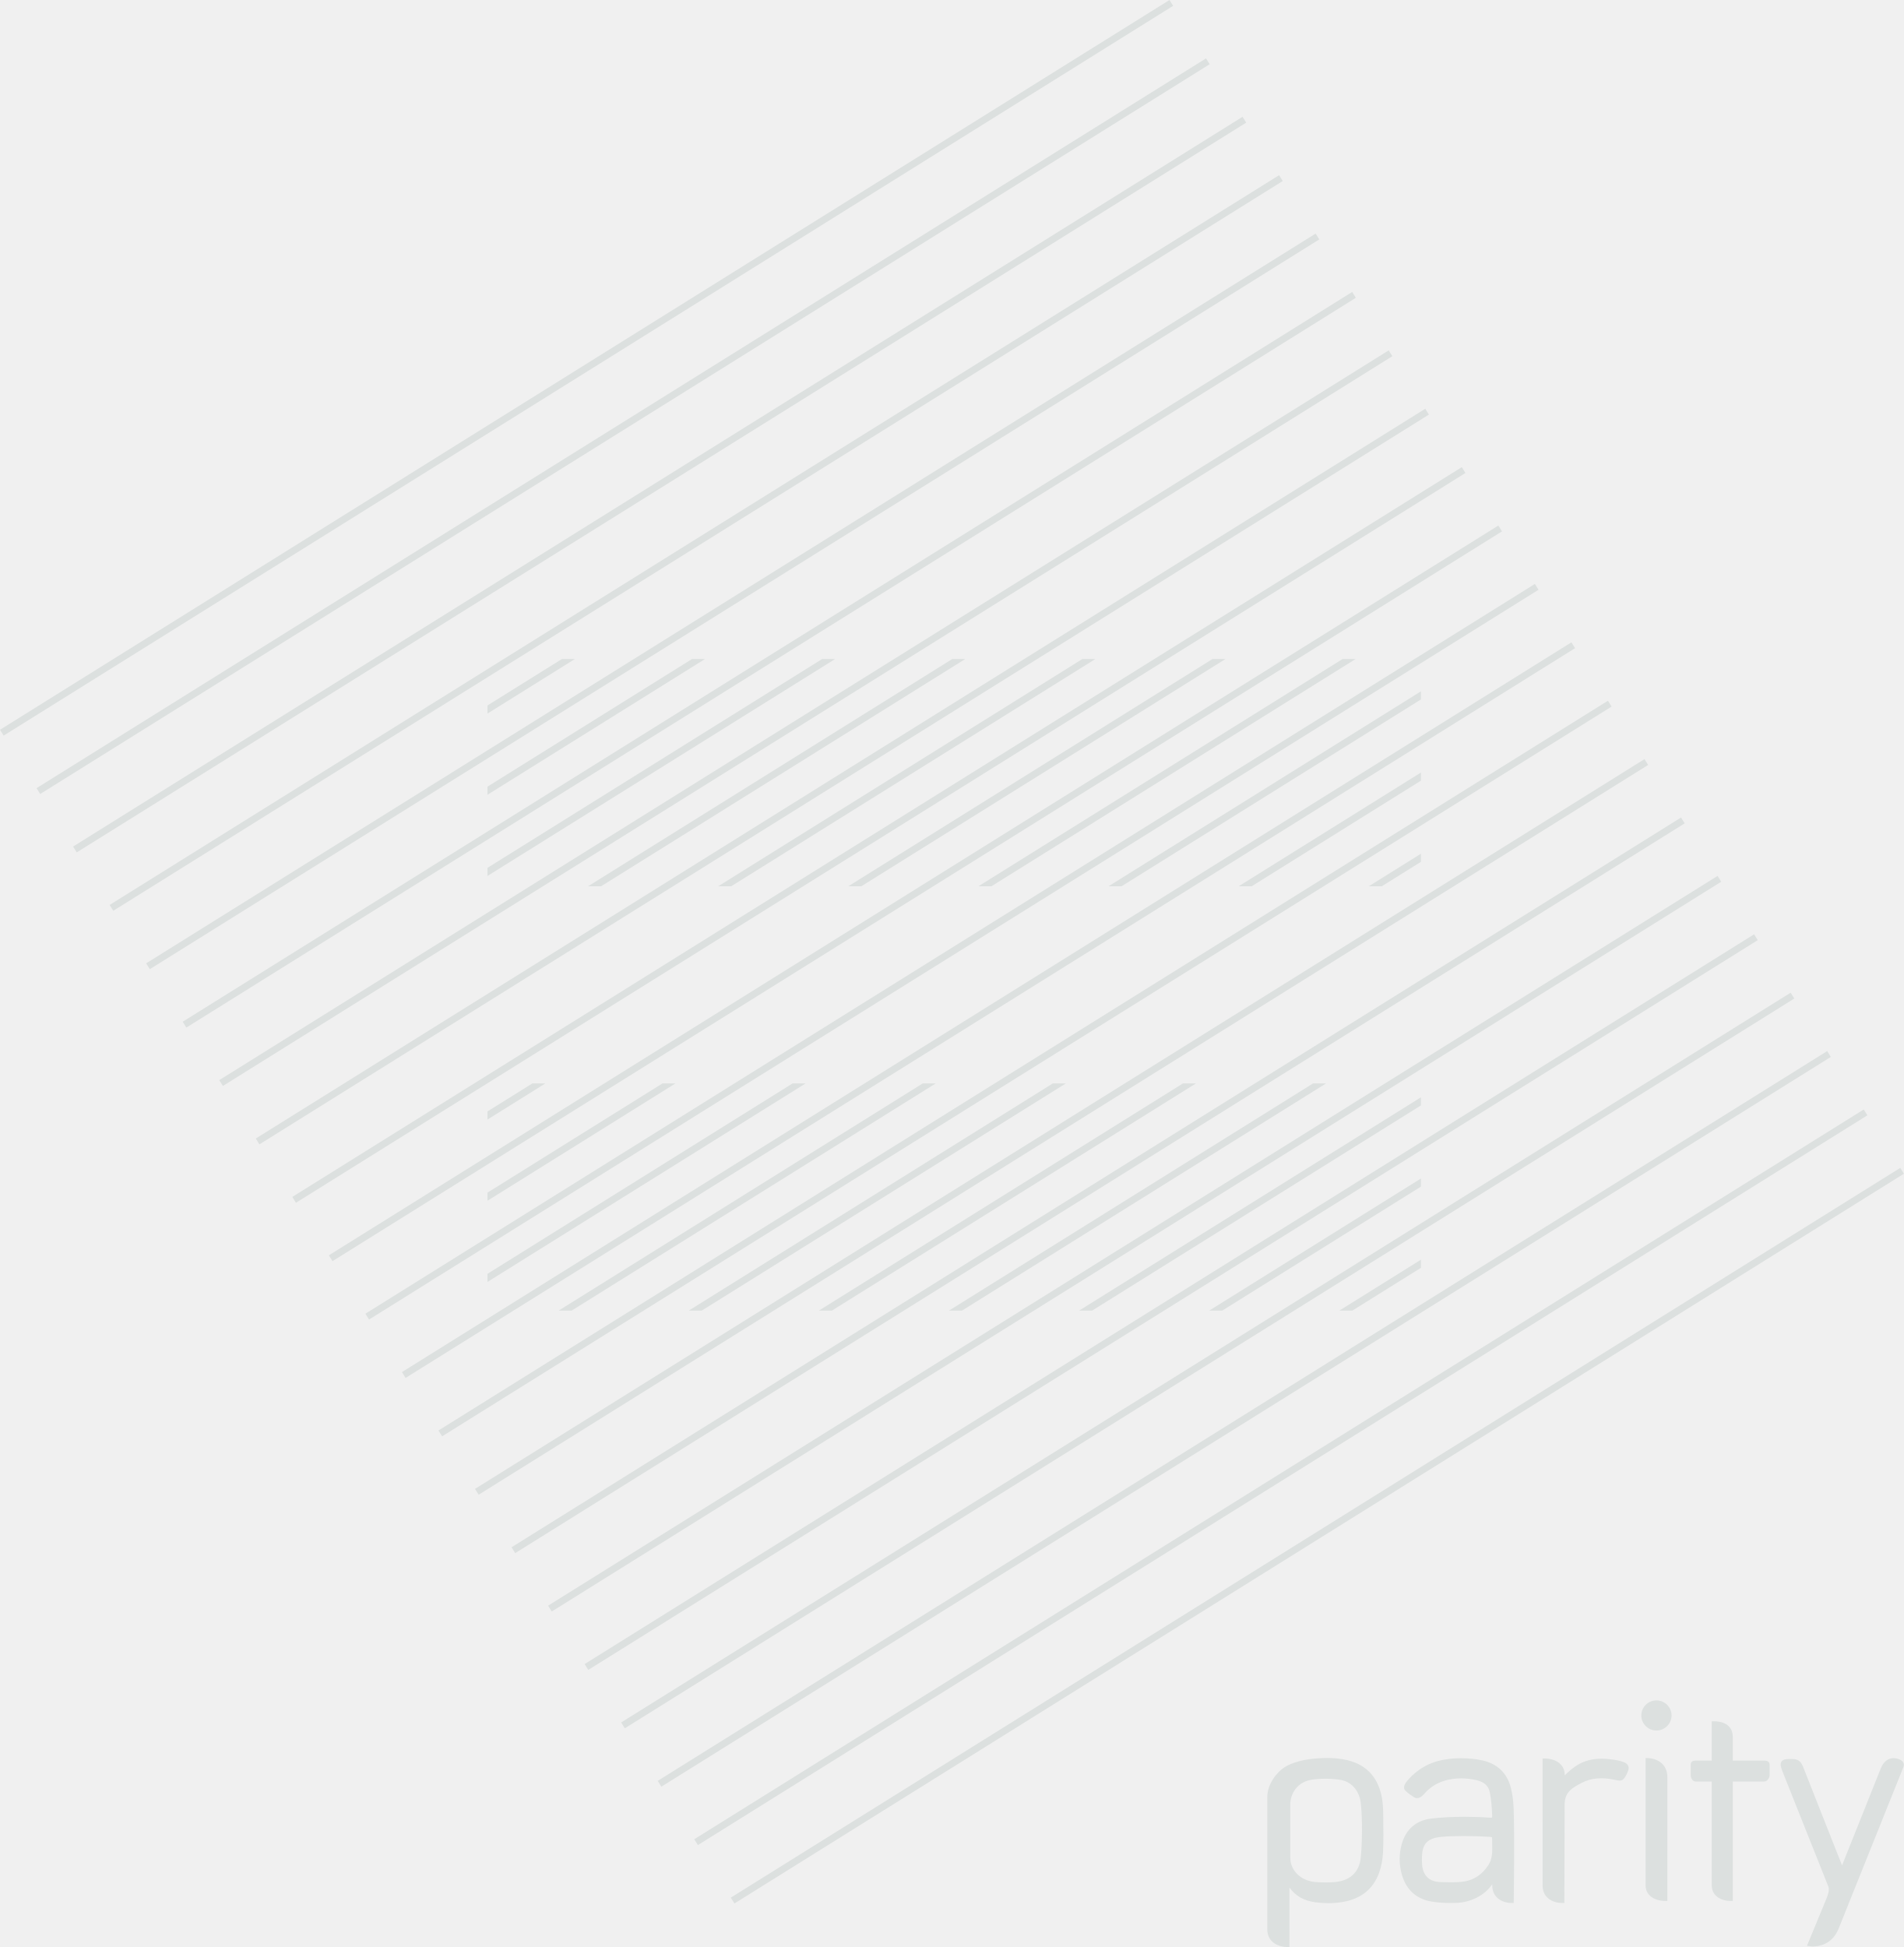
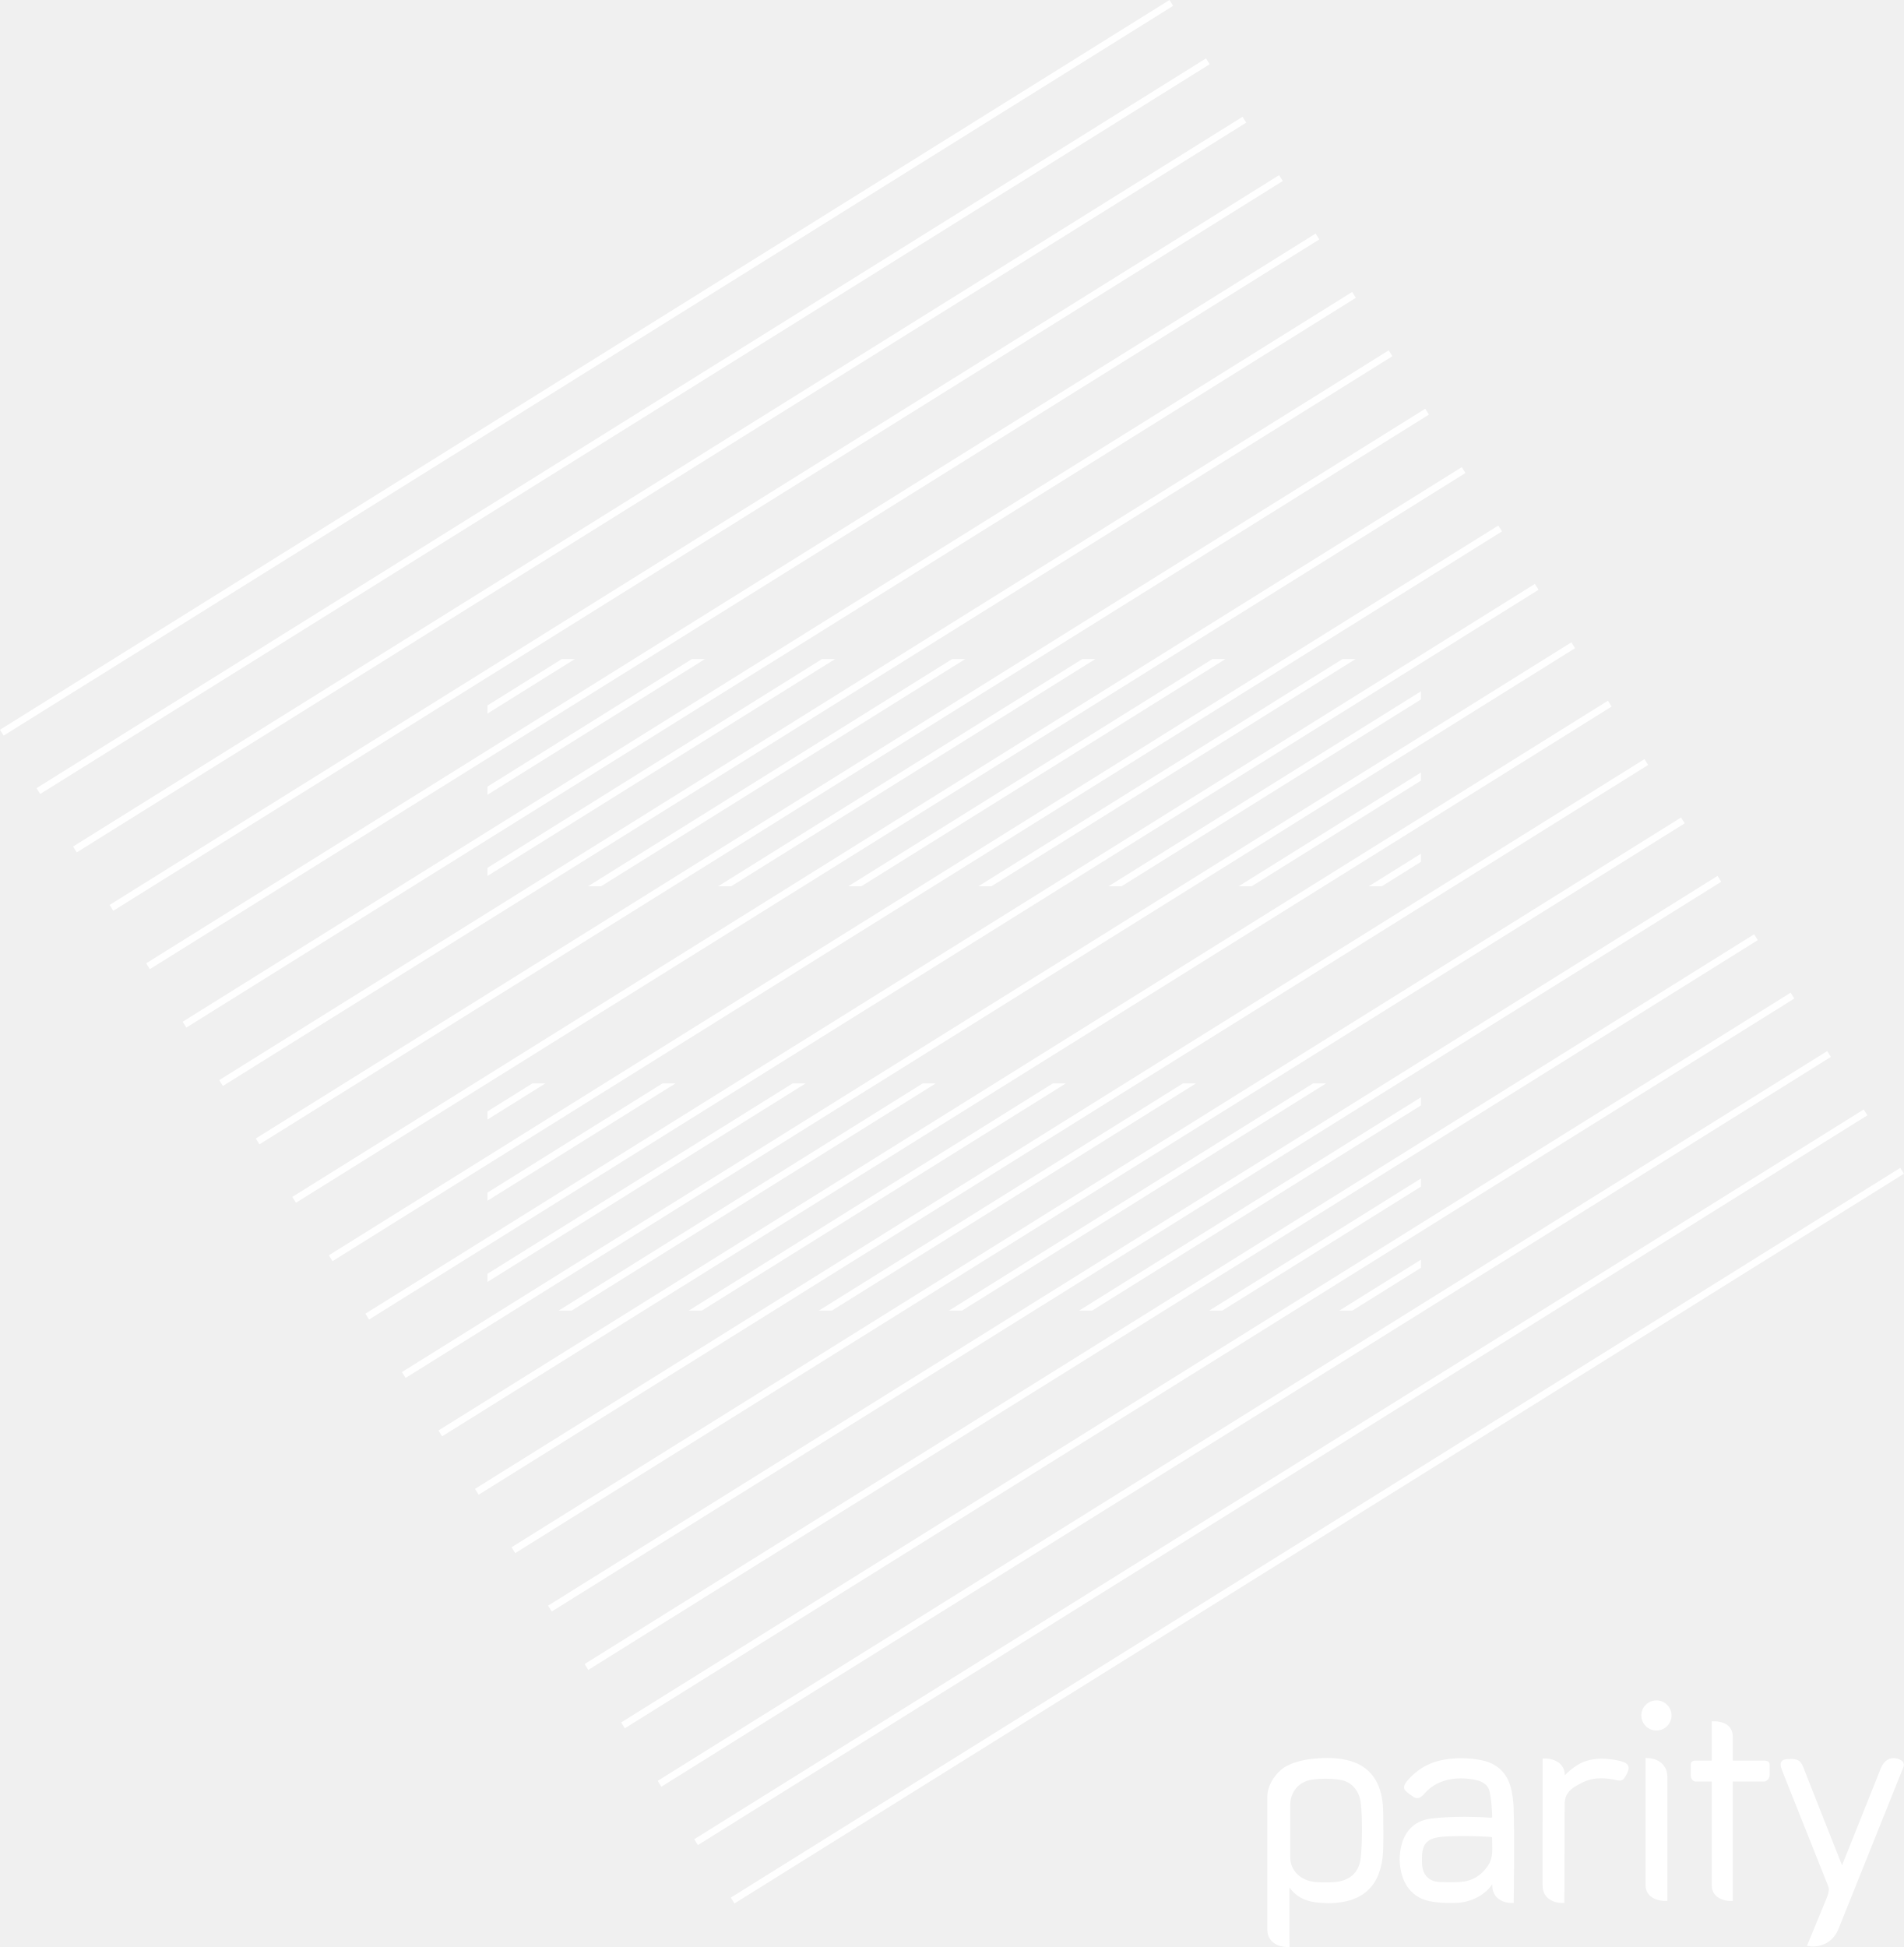
<svg xmlns="http://www.w3.org/2000/svg" width="234.257mm" height="239.536mm" viewBox="0 0 830.043 848.75" id="svg3844" version="1.1">
  <defs id="defs3846">
    <clipPath clipPathUnits="userSpaceOnUse" id="clipPath3617">
      <path d="m 823,258 222,0 0,86 -222,0 0,-86 z" id="path3619" />
    </clipPath>
    <clipPath clipPathUnits="userSpaceOnUse" id="clipPath3549">
      <path d="m 551.009,479.936 325.576,0 0,79.241 -325.576,0 0,-79.241 z" id="path3551" />
    </clipPath>
    <clipPath clipPathUnits="userSpaceOnUse" id="clipPath3481">
      <path d="m 551.009,627.928 325.576,0 0,79.243 -325.576,0 0,-79.243 z" id="path3483" />
    </clipPath>
    <clipPath clipPathUnits="userSpaceOnUse" id="clipPath3393">
      <path d="m 381,263 668,0 0,674 -668,0 0,-674 z" id="path3395" />
    </clipPath>
    <clipPath clipPathUnits="userSpaceOnUse" id="clipPath3381">
      <path d="m 381,263 668,0 0,674 -668,0 0,-674 z" id="path3383" />
    </clipPath>
  </defs>
  <g id="layer1" transform="translate(29.3071,-82.2729)">
    <g transform="matrix(1.25,0,0,-1.25,-505.5571,1253.523)" id="g3377">
      <g id="g3379" clip-path="url(#clipPath3381)">
        <g id="g3385" transform="matrix(2.40485,0,0,2.401303,381.6363,681.4832)">
-           <path d="M 0,0 169.609,105.984" style="fill:none;stroke:#dce0df;stroke-width:1;stroke-linecap:butt;stroke-linejoin:miter;stroke-miterlimit:10;stroke-dasharray:none;stroke-opacity:1" id="path3387" />
+           <path d="M 0,0 169.609,105.984" style="fill:none;stroke:#ffffff;stroke-width:1;stroke-linecap:butt;stroke-linejoin:miter;stroke-miterlimit:10;stroke-dasharray:none;stroke-opacity:1" id="path3387" />
        </g>
      </g>
    </g>
    <g transform="matrix(1.25,0,0,-1.25,-505.5571,1253.523)" id="g3389">
      <g id="g3391" clip-path="url(#clipPath3393)">
        <g id="g3397" transform="matrix(2.40485,0,0,2.401303,394.3794,661.1192)">
-           <path d="M 0,0 169.609,105.984" style="fill:none;stroke:#dce0df;stroke-width:1;stroke-linecap:butt;stroke-linejoin:miter;stroke-miterlimit:10;stroke-dasharray:none;stroke-opacity:1" id="path3399" />
+           <path d="M 0,0 169.609,105.984" style="fill:none;stroke:#ffffff;stroke-width:1;stroke-linecap:butt;stroke-linejoin:miter;stroke-miterlimit:10;stroke-dasharray:none;stroke-opacity:1" id="path3399" />
        </g>
        <g id="g3401" transform="matrix(2.40485,0,0,2.401303,407.1222,640.7549)">
-           <path d="M 0,0 169.609,105.984" style="fill:none;stroke:#dce0df;stroke-width:1;stroke-linecap:butt;stroke-linejoin:miter;stroke-miterlimit:10;stroke-dasharray:none;stroke-opacity:1" id="path3403" />
+           <path d="M 0,0 169.609,105.984" style="fill:none;stroke:#ffffff;stroke-width:1;stroke-linecap:butt;stroke-linejoin:miter;stroke-miterlimit:10;stroke-dasharray:none;stroke-opacity:1" id="path3403" />
        </g>
        <g id="g3405" transform="matrix(2.40485,0,0,2.401303,419.8674,620.3907)">
-           <path d="M 0,0 169.609,105.984" style="fill:none;stroke:#dce0df;stroke-width:1;stroke-linecap:butt;stroke-linejoin:miter;stroke-miterlimit:10;stroke-dasharray:none;stroke-opacity:1" id="path3407" />
+           <path d="M 0,0 169.609,105.984" style="fill:none;stroke:#ffffff;stroke-width:1;stroke-linecap:butt;stroke-linejoin:miter;stroke-miterlimit:10;stroke-dasharray:none;stroke-opacity:1" id="path3407" />
        </g>
        <g id="g3409" transform="matrix(2.40485,0,0,2.401303,432.6127,600.0267)">
-           <path d="M 0,0 169.609,105.984" style="fill:none;stroke:#dce0df;stroke-width:1;stroke-linecap:butt;stroke-linejoin:miter;stroke-miterlimit:10;stroke-dasharray:none;stroke-opacity:1" id="path3411" />
+           <path d="M 0,0 169.609,105.984" style="fill:none;stroke:#ffffff;stroke-width:1;stroke-linecap:butt;stroke-linejoin:miter;stroke-miterlimit:10;stroke-dasharray:none;stroke-opacity:1" id="path3411" />
        </g>
        <g id="g3413" transform="matrix(2.40485,0,0,2.401303,445.3555,579.6624)">
-           <path d="M 0,0 169.609,105.984" style="fill:none;stroke:#dce0df;stroke-width:1;stroke-linecap:butt;stroke-linejoin:miter;stroke-miterlimit:10;stroke-dasharray:none;stroke-opacity:1" id="path3415" />
+           <path d="M 0,0 169.609,105.984" style="fill:none;stroke:#ffffff;stroke-width:1;stroke-linecap:butt;stroke-linejoin:miter;stroke-miterlimit:10;stroke-dasharray:none;stroke-opacity:1" id="path3415" />
        </g>
        <g id="g3417" transform="matrix(2.40485,0,0,2.401303,458.0985,559.2958)">
-           <path d="M 0,0 169.609,105.985" style="fill:none;stroke:#dce0df;stroke-width:1;stroke-linecap:butt;stroke-linejoin:miter;stroke-miterlimit:10;stroke-dasharray:none;stroke-opacity:1" id="path3419" />
+           <path d="M 0,0 169.609,105.985" style="fill:none;stroke:#ffffff;stroke-width:1;stroke-linecap:butt;stroke-linejoin:miter;stroke-miterlimit:10;stroke-dasharray:none;stroke-opacity:1" id="path3419" />
        </g>
        <g id="g3421" transform="matrix(2.40485,0,0,2.401303,470.8413,538.9318)">
-           <path d="M 0,0 169.609,105.985" style="fill:none;stroke:#dce0df;stroke-width:1;stroke-linecap:butt;stroke-linejoin:miter;stroke-miterlimit:10;stroke-dasharray:none;stroke-opacity:1" id="path3423" />
+           <path d="M 0,0 169.609,105.985" style="fill:none;stroke:#ffffff;stroke-width:1;stroke-linecap:butt;stroke-linejoin:miter;stroke-miterlimit:10;stroke-dasharray:none;stroke-opacity:1" id="path3423" />
        </g>
        <g id="g3425" transform="matrix(2.40485,0,0,2.401303,483.5866,518.5675)">
-           <path d="M 0,0 169.609,105.985" style="fill:none;stroke:#dce0df;stroke-width:1;stroke-linecap:butt;stroke-linejoin:miter;stroke-miterlimit:10;stroke-dasharray:none;stroke-opacity:1" id="path3427" />
+           <path d="M 0,0 169.609,105.985" style="fill:none;stroke:#ffffff;stroke-width:1;stroke-linecap:butt;stroke-linejoin:miter;stroke-miterlimit:10;stroke-dasharray:none;stroke-opacity:1" id="path3427" />
        </g>
        <g id="g3429" transform="matrix(2.40485,0,0,2.401303,496.3318,498.2033)">
-           <path d="M 0,0 169.609,105.985" style="fill:none;stroke:#dce0df;stroke-width:1;stroke-linecap:butt;stroke-linejoin:miter;stroke-miterlimit:10;stroke-dasharray:none;stroke-opacity:1" id="path3431" />
+           <path d="M 0,0 169.609,105.985" style="fill:none;stroke:#ffffff;stroke-width:1;stroke-linecap:butt;stroke-linejoin:miter;stroke-miterlimit:10;stroke-dasharray:none;stroke-opacity:1" id="path3431" />
        </g>
        <g id="g3433" transform="matrix(2.40485,0,0,2.401303,509.0746,477.8393)">
-           <path d="M 0,0 169.609,105.985" style="fill:none;stroke:#dce0df;stroke-width:1;stroke-linecap:butt;stroke-linejoin:miter;stroke-miterlimit:10;stroke-dasharray:none;stroke-opacity:1" id="path3435" />
+           <path d="M 0,0 169.609,105.985" style="fill:none;stroke:#ffffff;stroke-width:1;stroke-linecap:butt;stroke-linejoin:miter;stroke-miterlimit:10;stroke-dasharray:none;stroke-opacity:1" id="path3435" />
        </g>
        <g id="g3437" transform="matrix(2.40485,0,0,2.401303,521.8177,457.475)">
-           <path d="M 0,0 169.609,105.984" style="fill:none;stroke:#dce0df;stroke-width:1;stroke-linecap:butt;stroke-linejoin:miter;stroke-miterlimit:10;stroke-dasharray:none;stroke-opacity:1" id="path3439" />
+           <path d="M 0,0 169.609,105.984" style="fill:none;stroke:#ffffff;stroke-width:1;stroke-linecap:butt;stroke-linejoin:miter;stroke-miterlimit:10;stroke-dasharray:none;stroke-opacity:1" id="path3439" />
        </g>
        <g id="g3441" transform="matrix(2.40485,0,0,2.401303,534.5605,437.1108)">
-           <path d="M 0,0 169.609,105.984" style="fill:none;stroke:#dce0df;stroke-width:1;stroke-linecap:butt;stroke-linejoin:miter;stroke-miterlimit:10;stroke-dasharray:none;stroke-opacity:1" id="path3443" />
+           <path d="M 0,0 169.609,105.984" style="fill:none;stroke:#ffffff;stroke-width:1;stroke-linecap:butt;stroke-linejoin:miter;stroke-miterlimit:10;stroke-dasharray:none;stroke-opacity:1" id="path3443" />
        </g>
        <g id="g3445" transform="matrix(2.40485,0,0,2.401303,547.3057,416.7468)">
-           <path d="M 0,0 169.609,105.984" style="fill:none;stroke:#dce0df;stroke-width:1;stroke-linecap:butt;stroke-linejoin:miter;stroke-miterlimit:10;stroke-dasharray:none;stroke-opacity:1" id="path3447" />
+           <path d="M 0,0 169.609,105.984" style="fill:none;stroke:#ffffff;stroke-width:1;stroke-linecap:butt;stroke-linejoin:miter;stroke-miterlimit:10;stroke-dasharray:none;stroke-opacity:1" id="path3447" />
        </g>
        <g id="g3449" transform="matrix(2.40485,0,0,2.401303,560.0509,396.3825)">
-           <path d="M 0,0 169.609,105.984" style="fill:none;stroke:#dce0df;stroke-width:1;stroke-linecap:butt;stroke-linejoin:miter;stroke-miterlimit:10;stroke-dasharray:none;stroke-opacity:1" id="path3451" />
+           <path d="M 0,0 169.609,105.984" style="fill:none;stroke:#ffffff;stroke-width:1;stroke-linecap:butt;stroke-linejoin:miter;stroke-miterlimit:10;stroke-dasharray:none;stroke-opacity:1" id="path3451" />
        </g>
        <g id="g3453" transform="matrix(2.40485,0,0,2.401303,572.7938,376.0183)">
-           <path d="M 0,0 169.609,105.984" style="fill:none;stroke:#dce0df;stroke-width:1;stroke-linecap:butt;stroke-linejoin:miter;stroke-miterlimit:10;stroke-dasharray:none;stroke-opacity:1" id="path3455" />
+           <path d="M 0,0 169.609,105.984" style="fill:none;stroke:#ffffff;stroke-width:1;stroke-linecap:butt;stroke-linejoin:miter;stroke-miterlimit:10;stroke-dasharray:none;stroke-opacity:1" id="path3455" />
        </g>
        <g id="g3457" transform="matrix(2.40485,0,0,2.401303,585.5368,355.6543)">
-           <path d="M 0,0 169.609,105.984" style="fill:none;stroke:#dce0df;stroke-width:1;stroke-linecap:butt;stroke-linejoin:miter;stroke-miterlimit:10;stroke-dasharray:none;stroke-opacity:1" id="path3459" />
+           <path d="M 0,0 169.609,105.984" style="fill:none;stroke:#ffffff;stroke-width:1;stroke-linecap:butt;stroke-linejoin:miter;stroke-miterlimit:10;stroke-dasharray:none;stroke-opacity:1" id="path3459" />
        </g>
        <g id="g3461" transform="matrix(2.40485,0,0,2.401303,598.2796,335.29)">
-           <path d="M 0,0 169.609,105.984" style="fill:none;stroke:#dce0df;stroke-width:1;stroke-linecap:butt;stroke-linejoin:miter;stroke-miterlimit:10;stroke-dasharray:none;stroke-opacity:1" id="path3463" />
+           <path d="M 0,0 169.609,105.984" style="fill:none;stroke:#ffffff;stroke-width:1;stroke-linecap:butt;stroke-linejoin:miter;stroke-miterlimit:10;stroke-dasharray:none;stroke-opacity:1" id="path3463" />
        </g>
        <g id="g3465" transform="matrix(2.40485,0,0,2.401303,611.0249,314.9258)">
-           <path d="M 0,0 169.609,105.984" style="fill:none;stroke:#dce0df;stroke-width:1;stroke-linecap:butt;stroke-linejoin:miter;stroke-miterlimit:10;stroke-dasharray:none;stroke-opacity:1" id="path3467" />
+           <path d="M 0,0 169.609,105.984" style="fill:none;stroke:#ffffff;stroke-width:1;stroke-linecap:butt;stroke-linejoin:miter;stroke-miterlimit:10;stroke-dasharray:none;stroke-opacity:1" id="path3467" />
        </g>
        <g id="g3469" transform="matrix(2.40485,0,0,2.401303,623.7701,294.5639)">
-           <path d="M 0,0 169.609,105.983" style="fill:none;stroke:#dce0df;stroke-width:1;stroke-linecap:butt;stroke-linejoin:miter;stroke-miterlimit:10;stroke-dasharray:none;stroke-opacity:1" id="path3471" />
+           <path d="M 0,0 169.609,105.983" style="fill:none;stroke:#ffffff;stroke-width:1;stroke-linecap:butt;stroke-linejoin:miter;stroke-miterlimit:10;stroke-dasharray:none;stroke-opacity:1" id="path3471" />
        </g>
        <g id="g3473" transform="matrix(2.40485,0,0,2.401303,636.5129,274.1999)">
-           <path d="M 0,0 169.609,105.983" style="fill:none;stroke:#dce0df;stroke-width:1;stroke-linecap:butt;stroke-linejoin:miter;stroke-miterlimit:10;stroke-dasharray:none;stroke-opacity:1" id="path3475" />
+           <path d="M 0,0 169.609,105.983" style="fill:none;stroke:#ffffff;stroke-width:1;stroke-linecap:butt;stroke-linejoin:miter;stroke-miterlimit:10;stroke-dasharray:none;stroke-opacity:1" id="path3475" />
        </g>
      </g>
    </g>
    <g transform="matrix(1.25,0,0,-1.25,-505.5571,1253.523)" id="g3477">
      <g id="g3479" clip-path="url(#clipPath3481)">
        <g id="g3485" transform="matrix(2.40485,0,0,2.401303,385.6031,671.3012)">
-           <path d="M 0,0 169.609,105.984" style="fill:none;stroke:#dce0df;stroke-width:1;stroke-linecap:butt;stroke-linejoin:miter;stroke-miterlimit:10;stroke-dasharray:none;stroke-opacity:1" id="path3487" />
+           <path d="M 0,0 169.609,105.984" style="fill:none;stroke:#ffffff;stroke-width:1;stroke-linecap:butt;stroke-linejoin:miter;stroke-miterlimit:10;stroke-dasharray:none;stroke-opacity:1" id="path3487" />
        </g>
        <g id="g3489" transform="matrix(2.40485,0,0,2.401303,398.3483,650.9369)">
-           <path d="M 0,0 169.609,105.984" style="fill:none;stroke:#dce0df;stroke-width:1;stroke-linecap:butt;stroke-linejoin:miter;stroke-miterlimit:10;stroke-dasharray:none;stroke-opacity:1" id="path3491" />
+           <path d="M 0,0 169.609,105.984" style="fill:none;stroke:#ffffff;stroke-width:1;stroke-linecap:butt;stroke-linejoin:miter;stroke-miterlimit:10;stroke-dasharray:none;stroke-opacity:1" id="path3491" />
        </g>
        <g id="g3493" transform="matrix(2.40485,0,0,2.401303,411.0912,630.5729)">
-           <path d="M 0,0 169.609,105.984" style="fill:none;stroke:#dce0df;stroke-width:1;stroke-linecap:butt;stroke-linejoin:miter;stroke-miterlimit:10;stroke-dasharray:none;stroke-opacity:1" id="path3495" />
+           <path d="M 0,0 169.609,105.984" style="fill:none;stroke:#ffffff;stroke-width:1;stroke-linecap:butt;stroke-linejoin:miter;stroke-miterlimit:10;stroke-dasharray:none;stroke-opacity:1" id="path3495" />
        </g>
        <g id="g3497" transform="matrix(2.40485,0,0,2.401303,423.834,610.2087)">
-           <path d="M 0,0 169.609,105.984" style="fill:none;stroke:#dce0df;stroke-width:1;stroke-linecap:butt;stroke-linejoin:miter;stroke-miterlimit:10;stroke-dasharray:none;stroke-opacity:1" id="path3499" />
+           <path d="M 0,0 169.609,105.984" style="fill:none;stroke:#ffffff;stroke-width:1;stroke-linecap:butt;stroke-linejoin:miter;stroke-miterlimit:10;stroke-dasharray:none;stroke-opacity:1" id="path3499" />
        </g>
        <g id="g3501" transform="matrix(2.40485,0,0,2.401303,436.577,589.8444)">
-           <path d="M 0,0 169.609,105.984" style="fill:none;stroke:#dce0df;stroke-width:1;stroke-linecap:butt;stroke-linejoin:miter;stroke-miterlimit:10;stroke-dasharray:none;stroke-opacity:1" id="path3503" />
+           <path d="M 0,0 169.609,105.984" style="fill:none;stroke:#ffffff;stroke-width:1;stroke-linecap:butt;stroke-linejoin:miter;stroke-miterlimit:10;stroke-dasharray:none;stroke-opacity:1" id="path3503" />
        </g>
        <g id="g3505" transform="matrix(2.40485,0,0,2.401303,449.3223,569.478)">
-           <path d="M 0,0 169.609,105.985" style="fill:none;stroke:#dce0df;stroke-width:1;stroke-linecap:butt;stroke-linejoin:miter;stroke-miterlimit:10;stroke-dasharray:none;stroke-opacity:1" id="path3507" />
+           <path d="M 0,0 169.609,105.985" style="fill:none;stroke:#ffffff;stroke-width:1;stroke-linecap:butt;stroke-linejoin:miter;stroke-miterlimit:10;stroke-dasharray:none;stroke-opacity:1" id="path3507" />
        </g>
        <g id="g3509" transform="matrix(2.40485,0,0,2.401303,462.0675,549.1138)">
-           <path d="M 0,0 169.609,105.985" style="fill:none;stroke:#dce0df;stroke-width:1;stroke-linecap:butt;stroke-linejoin:miter;stroke-miterlimit:10;stroke-dasharray:none;stroke-opacity:1" id="path3511" />
+           <path d="M 0,0 169.609,105.985" style="fill:none;stroke:#ffffff;stroke-width:1;stroke-linecap:butt;stroke-linejoin:miter;stroke-miterlimit:10;stroke-dasharray:none;stroke-opacity:1" id="path3511" />
        </g>
        <g id="g3513" transform="matrix(2.40485,0,0,2.401303,474.8103,528.7495)">
-           <path d="M 0,0 169.609,105.985" style="fill:none;stroke:#dce0df;stroke-width:1;stroke-linecap:butt;stroke-linejoin:miter;stroke-miterlimit:10;stroke-dasharray:none;stroke-opacity:1" id="path3515" />
+           <path d="M 0,0 169.609,105.985" style="fill:none;stroke:#ffffff;stroke-width:1;stroke-linecap:butt;stroke-linejoin:miter;stroke-miterlimit:10;stroke-dasharray:none;stroke-opacity:1" id="path3515" />
        </g>
        <g id="g3517" transform="matrix(2.40485,0,0,2.401303,487.5531,508.3855)">
-           <path d="M 0,0 169.609,105.985" style="fill:none;stroke:#dce0df;stroke-width:1;stroke-linecap:butt;stroke-linejoin:miter;stroke-miterlimit:10;stroke-dasharray:none;stroke-opacity:1" id="path3519" />
+           <path d="M 0,0 169.609,105.985" style="fill:none;stroke:#ffffff;stroke-width:1;stroke-linecap:butt;stroke-linejoin:miter;stroke-miterlimit:10;stroke-dasharray:none;stroke-opacity:1" id="path3519" />
        </g>
        <g id="g3521" transform="matrix(2.40485,0,0,2.401303,500.296,488.0213)">
-           <path d="M 0,0 169.609,105.985" style="fill:none;stroke:#dce0df;stroke-width:1;stroke-linecap:butt;stroke-linejoin:miter;stroke-miterlimit:10;stroke-dasharray:none;stroke-opacity:1" id="path3523" />
+           <path d="M 0,0 169.609,105.985" style="fill:none;stroke:#ffffff;stroke-width:1;stroke-linecap:butt;stroke-linejoin:miter;stroke-miterlimit:10;stroke-dasharray:none;stroke-opacity:1" id="path3523" />
        </g>
        <g id="g3525" transform="matrix(2.40485,0,0,2.401303,513.0414,467.657)">
-           <path d="M 0,0 169.609,105.985" style="fill:none;stroke:#dce0df;stroke-width:1;stroke-linecap:butt;stroke-linejoin:miter;stroke-miterlimit:10;stroke-dasharray:none;stroke-opacity:1" id="path3527" />
+           <path d="M 0,0 169.609,105.985" style="fill:none;stroke:#ffffff;stroke-width:1;stroke-linecap:butt;stroke-linejoin:miter;stroke-miterlimit:10;stroke-dasharray:none;stroke-opacity:1" id="path3527" />
        </g>
        <g id="g3529" transform="matrix(2.40485,0,0,2.401303,525.7866,447.293)">
-           <path d="M 0,0 169.609,105.984" style="fill:none;stroke:#dce0df;stroke-width:1;stroke-linecap:butt;stroke-linejoin:miter;stroke-miterlimit:10;stroke-dasharray:none;stroke-opacity:1" id="path3531" />
+           <path d="M 0,0 169.609,105.984" style="fill:none;stroke:#ffffff;stroke-width:1;stroke-linecap:butt;stroke-linejoin:miter;stroke-miterlimit:10;stroke-dasharray:none;stroke-opacity:1" id="path3531" />
        </g>
        <g id="g3533" transform="matrix(2.40485,0,0,2.401303,538.5295,426.9288)">
-           <path d="M 0,0 169.609,105.984" style="fill:none;stroke:#dce0df;stroke-width:1;stroke-linecap:butt;stroke-linejoin:miter;stroke-miterlimit:10;stroke-dasharray:none;stroke-opacity:1" id="path3535" />
+           <path d="M 0,0 169.609,105.984" style="fill:none;stroke:#ffffff;stroke-width:1;stroke-linecap:butt;stroke-linejoin:miter;stroke-miterlimit:10;stroke-dasharray:none;stroke-opacity:1" id="path3535" />
        </g>
        <g id="g3537" transform="matrix(2.40485,0,0,2.401303,551.2723,406.5645)">
-           <path d="M 0,0 169.609,105.984" style="fill:none;stroke:#dce0df;stroke-width:1;stroke-linecap:butt;stroke-linejoin:miter;stroke-miterlimit:10;stroke-dasharray:none;stroke-opacity:1" id="path3539" />
+           <path d="M 0,0 169.609,105.984" style="fill:none;stroke:#ffffff;stroke-width:1;stroke-linecap:butt;stroke-linejoin:miter;stroke-miterlimit:10;stroke-dasharray:none;stroke-opacity:1" id="path3539" />
        </g>
        <g id="g3541" transform="matrix(2.40485,0,0,2.401303,564.0151,386.2005)">
-           <path d="M 0,0 169.609,105.984" style="fill:none;stroke:#dce0df;stroke-width:1;stroke-linecap:butt;stroke-linejoin:miter;stroke-miterlimit:10;stroke-dasharray:none;stroke-opacity:1" id="path3543" />
+           <path d="M 0,0 169.609,105.984" style="fill:none;stroke:#ffffff;stroke-width:1;stroke-linecap:butt;stroke-linejoin:miter;stroke-miterlimit:10;stroke-dasharray:none;stroke-opacity:1" id="path3543" />
        </g>
      </g>
    </g>
    <g transform="matrix(1.25,0,0,-1.25,-505.5571,1253.523)" id="g3545">
      <g id="g3547" clip-path="url(#clipPath3549)">
        <g id="g3553" transform="matrix(2.40485,0,0,2.401303,462.0675,549.1138)">
-           <path d="M 0,0 169.609,105.985" style="fill:none;stroke:#dce0df;stroke-width:1;stroke-linecap:butt;stroke-linejoin:miter;stroke-miterlimit:10;stroke-dasharray:none;stroke-opacity:1" id="path3555" />
+           <path d="M 0,0 169.609,105.985" style="fill:none;stroke:#ffffff;stroke-width:1;stroke-linecap:butt;stroke-linejoin:miter;stroke-miterlimit:10;stroke-dasharray:none;stroke-opacity:1" id="path3555" />
        </g>
        <g id="g3557" transform="matrix(2.40485,0,0,2.401303,474.8103,528.7495)">
-           <path d="M 0,0 169.609,105.985" style="fill:none;stroke:#dce0df;stroke-width:1;stroke-linecap:butt;stroke-linejoin:miter;stroke-miterlimit:10;stroke-dasharray:none;stroke-opacity:1" id="path3559" />
+           <path d="M 0,0 169.609,105.985" style="fill:none;stroke:#ffffff;stroke-width:1;stroke-linecap:butt;stroke-linejoin:miter;stroke-miterlimit:10;stroke-dasharray:none;stroke-opacity:1" id="path3559" />
        </g>
        <g id="g3561" transform="matrix(2.40485,0,0,2.401303,487.5531,508.3855)">
-           <path d="M 0,0 169.609,105.985" style="fill:none;stroke:#dce0df;stroke-width:1;stroke-linecap:butt;stroke-linejoin:miter;stroke-miterlimit:10;stroke-dasharray:none;stroke-opacity:1" id="path3563" />
+           <path d="M 0,0 169.609,105.985" style="fill:none;stroke:#ffffff;stroke-width:1;stroke-linecap:butt;stroke-linejoin:miter;stroke-miterlimit:10;stroke-dasharray:none;stroke-opacity:1" id="path3563" />
        </g>
        <g id="g3565" transform="matrix(2.40485,0,0,2.401303,500.296,488.0213)">
-           <path d="M 0,0 169.609,105.985" style="fill:none;stroke:#dce0df;stroke-width:1;stroke-linecap:butt;stroke-linejoin:miter;stroke-miterlimit:10;stroke-dasharray:none;stroke-opacity:1" id="path3567" />
+           <path d="M 0,0 169.609,105.985" style="fill:none;stroke:#ffffff;stroke-width:1;stroke-linecap:butt;stroke-linejoin:miter;stroke-miterlimit:10;stroke-dasharray:none;stroke-opacity:1" id="path3567" />
        </g>
        <g id="g3569" transform="matrix(2.40485,0,0,2.401303,513.0414,467.657)">
-           <path d="M 0,0 169.609,105.985" style="fill:none;stroke:#dce0df;stroke-width:1;stroke-linecap:butt;stroke-linejoin:miter;stroke-miterlimit:10;stroke-dasharray:none;stroke-opacity:1" id="path3571" />
+           <path d="M 0,0 169.609,105.985" style="fill:none;stroke:#ffffff;stroke-width:1;stroke-linecap:butt;stroke-linejoin:miter;stroke-miterlimit:10;stroke-dasharray:none;stroke-opacity:1" id="path3571" />
        </g>
        <g id="g3573" transform="matrix(2.40485,0,0,2.401303,525.7866,447.293)">
-           <path d="M 0,0 169.609,105.984" style="fill:none;stroke:#dce0df;stroke-width:1;stroke-linecap:butt;stroke-linejoin:miter;stroke-miterlimit:10;stroke-dasharray:none;stroke-opacity:1" id="path3575" />
+           <path d="M 0,0 169.609,105.984" style="fill:none;stroke:#ffffff;stroke-width:1;stroke-linecap:butt;stroke-linejoin:miter;stroke-miterlimit:10;stroke-dasharray:none;stroke-opacity:1" id="path3575" />
        </g>
        <g id="g3577" transform="matrix(2.40485,0,0,2.401303,538.5295,426.9288)">
-           <path d="M 0,0 169.609,105.984" style="fill:none;stroke:#dce0df;stroke-width:1;stroke-linecap:butt;stroke-linejoin:miter;stroke-miterlimit:10;stroke-dasharray:none;stroke-opacity:1" id="path3579" />
+           <path d="M 0,0 169.609,105.984" style="fill:none;stroke:#ffffff;stroke-width:1;stroke-linecap:butt;stroke-linejoin:miter;stroke-miterlimit:10;stroke-dasharray:none;stroke-opacity:1" id="path3579" />
        </g>
        <g id="g3581" transform="matrix(2.40485,0,0,2.401303,551.2723,406.5645)">
-           <path d="M 0,0 169.609,105.984" style="fill:none;stroke:#dce0df;stroke-width:1;stroke-linecap:butt;stroke-linejoin:miter;stroke-miterlimit:10;stroke-dasharray:none;stroke-opacity:1" id="path3583" />
+           <path d="M 0,0 169.609,105.984" style="fill:none;stroke:#ffffff;stroke-width:1;stroke-linecap:butt;stroke-linejoin:miter;stroke-miterlimit:10;stroke-dasharray:none;stroke-opacity:1" id="path3583" />
        </g>
        <g id="g3585" transform="matrix(2.40485,0,0,2.401303,564.0151,386.2005)">
-           <path d="M 0,0 169.609,105.984" style="fill:none;stroke:#dce0df;stroke-width:1;stroke-linecap:butt;stroke-linejoin:miter;stroke-miterlimit:10;stroke-dasharray:none;stroke-opacity:1" id="path3587" />
+           <path d="M 0,0 169.609,105.984" style="fill:none;stroke:#ffffff;stroke-width:1;stroke-linecap:butt;stroke-linejoin:miter;stroke-miterlimit:10;stroke-dasharray:none;stroke-opacity:1" id="path3587" />
        </g>
        <g id="g3589" transform="matrix(2.40485,0,0,2.401303,576.7603,365.8363)">
-           <path d="M 0,0 169.609,105.984" style="fill:none;stroke:#dce0df;stroke-width:1;stroke-linecap:butt;stroke-linejoin:miter;stroke-miterlimit:10;stroke-dasharray:none;stroke-opacity:1" id="path3591" />
+           <path d="M 0,0 169.609,105.984" style="fill:none;stroke:#ffffff;stroke-width:1;stroke-linecap:butt;stroke-linejoin:miter;stroke-miterlimit:10;stroke-dasharray:none;stroke-opacity:1" id="path3591" />
        </g>
        <g id="g3593" transform="matrix(2.40485,0,0,2.401303,589.5055,345.472)">
-           <path d="M 0,0 169.609,105.984" style="fill:none;stroke:#dce0df;stroke-width:1;stroke-linecap:butt;stroke-linejoin:miter;stroke-miterlimit:10;stroke-dasharray:none;stroke-opacity:1" id="path3595" />
+           <path d="M 0,0 169.609,105.984" style="fill:none;stroke:#ffffff;stroke-width:1;stroke-linecap:butt;stroke-linejoin:miter;stroke-miterlimit:10;stroke-dasharray:none;stroke-opacity:1" id="path3595" />
        </g>
        <g id="g3597" transform="matrix(2.40485,0,0,2.401303,602.2486,325.108)">
-           <path d="M 0,0 169.609,105.984" style="fill:none;stroke:#dce0df;stroke-width:1;stroke-linecap:butt;stroke-linejoin:miter;stroke-miterlimit:10;stroke-dasharray:none;stroke-opacity:1" id="path3599" />
+           <path d="M 0,0 169.609,105.984" style="fill:none;stroke:#ffffff;stroke-width:1;stroke-linecap:butt;stroke-linejoin:miter;stroke-miterlimit:10;stroke-dasharray:none;stroke-opacity:1" id="path3599" />
        </g>
        <g id="g3601" transform="matrix(2.40485,0,0,2.401303,614.9914,304.7462)">
-           <path d="M 0,0 169.609,105.983" style="fill:none;stroke:#dce0df;stroke-width:1;stroke-linecap:butt;stroke-linejoin:miter;stroke-miterlimit:10;stroke-dasharray:none;stroke-opacity:1" id="path3603" />
+           <path d="M 0,0 169.609,105.983" style="fill:none;stroke:#ffffff;stroke-width:1;stroke-linecap:butt;stroke-linejoin:miter;stroke-miterlimit:10;stroke-dasharray:none;stroke-opacity:1" id="path3603" />
        </g>
        <g id="g3605" transform="matrix(2.40485,0,0,2.401303,627.7342,284.3819)">
-           <path d="M 0,0 169.609,105.983" style="fill:none;stroke:#dce0df;stroke-width:1;stroke-linecap:butt;stroke-linejoin:miter;stroke-miterlimit:10;stroke-dasharray:none;stroke-opacity:1" id="path3607" />
+           <path d="M 0,0 169.609,105.983" style="fill:none;stroke:#ffffff;stroke-width:1;stroke-linecap:butt;stroke-linejoin:miter;stroke-miterlimit:10;stroke-dasharray:none;stroke-opacity:1" id="path3607" />
        </g>
        <g id="g3609" transform="matrix(2.40485,0,0,2.401303,640.4795,264.0177)">
-           <path d="M 0,0 169.609,105.983" style="fill:none;stroke:#dce0df;stroke-width:1;stroke-linecap:butt;stroke-linejoin:miter;stroke-miterlimit:10;stroke-dasharray:none;stroke-opacity:1" id="path3611" />
+           <path d="M 0,0 169.609,105.983" style="fill:none;stroke:#ffffff;stroke-width:1;stroke-linecap:butt;stroke-linejoin:miter;stroke-miterlimit:10;stroke-dasharray:none;stroke-opacity:1" id="path3611" />
        </g>
      </g>
    </g>
    <g transform="matrix(1.25,0,0,-1.25,-505.5571,1253.523)" id="g3613">
      <g id="g3615" clip-path="url(#clipPath3617)">
-         <path d="m 843.28,316.685 c -1.595,0 -3.171,-0.109 -4.683,-0.325 -5.218,-0.745 -7.594,-5.015 -7.594,-8.67 l 0.011,-18.513 c 0,-4.543 3.706,-8.126 8.813,-8.522 1.175,-0.091 2.346,-0.137 3.481,-0.137 1.066,0 2.122,0.041 3.138,0.121 5.295,0.414 8.532,3.358 9.118,8.289 0.543,4.602 0.656,14.489 0.011,19.468 -0.439,3.401 -2.61,7.273 -7.387,7.945 -1.616,0.228 -3.267,0.344 -4.909,0.344 m -13.473,-58.685 c -2.354,0 -6.808,1.287 -6.808,6.152 l 0,46.161 c 0,4.659 3.474,8.685 5.808,10.254 2.717,1.826 7.12,2.735 9.069,2.961 2.272,0.263 4.252,0.391 6.053,0.391 2.496,0 4.74,-0.24 6.864,-0.734 6.716,-1.562 10.801,-5.918 12.143,-12.95 0.298,-1.573 0.45,-3.294 0.479,-5.416 l 0.024,-1.747 c 0.056,-3.944 0.114,-8.023 -0.073,-12.036 -0.123,-2.563 -0.619,-5.088 -1.434,-7.301 -2.013,-5.479 -6.155,-8.834 -12.307,-9.975 -1.707,-0.315 -3.491,-0.476 -5.304,-0.476 -1.48,0 -3.031,0.107 -4.607,0.318 -3.958,0.529 -6.905,2.215 -8.993,5.148 l 0.004,-20.75 -0.917,0 z" style="fill:#dce0df;fill-opacity:1;fill-rule:evenodd;stroke:none" id="path3621" />
-         <path d="m 1013.342,258.189 c -0.568,0 -0.926,0.051 -0.965,0.057 l -1.156,0.174 6.817,16.516 c 0.496,1.219 1.106,2.975 0.655,4.105 -4.09,10.197 -7.995,20.021 -11.977,30.042 l -3.882,9.765 c -0.692,1.738 -1.101,2.943 -0.503,3.819 0.612,0.899 1.89,0.899 3.659,0.899 2.599,0 3.341,-1.347 3.98,-2.972 0.925,-2.353 11.513,-29.208 13.483,-34.116 l 13.521,33.829 c 0.935,2.296 2.508,3.557 4.429,3.557 0.67,0 1.378,-0.153 2.108,-0.455 1.774,-0.734 1.55,-2.064 1.371,-2.603 l -22.725,-56.648 c -2.308,-5.387 -6.933,-5.967 -8.815,-5.967" style="fill:#dce0df;fill-opacity:1;fill-rule:evenodd;stroke:none" id="path3623" />
-         <path d="m 891.466,296.698 c -3.025,0 -5.64,-0.091 -7.563,-0.265 -4.926,-0.444 -6.811,-2.298 -6.956,-6.842 -0.032,-1.109 -0.022,-1.999 0.033,-2.795 0.261,-3.811 2.473,-5.991 6.228,-6.143 1.383,-0.055 2.535,-0.08 3.625,-0.08 1.182,0 2.257,0.031 3.287,0.094 4.224,0.257 7.464,2.15 9.906,5.785 1.529,2.276 1.473,4.788 1.413,7.448 -0.011,0.451 -0.021,0.901 -0.023,1.353 -8e-4,0.214 -0.005,0.827 -0.065,1.056 -0.203,0.061 -0.729,0.097 -1.161,0.127 -2.396,0.164 -5.657,0.262 -8.724,0.262 m 16.566,-23.348 c -2.278,0 -6.583,1.295 -6.583,6.192 0,0.116 0.002,0.223 0.004,0.322 l -0.122,-0.132 c -2.409,-3.618 -7.335,-6.164 -12.288,-6.344 -0.707,-0.025 -1.418,-0.039 -2.128,-0.039 -2.364,0 -4.479,0.152 -6.467,0.467 -5.307,0.835 -8.924,4.026 -10.459,9.228 -1.082,3.662 -1.104,7.348 -0.064,10.957 1.475,5.115 5.015,8.155 10.238,8.79 3.331,0.404 7.361,0.618 11.653,0.618 2.946,0 5.944,-0.102 8.441,-0.289 0.213,-0.017 0.404,-0.025 0.573,-0.025 0.434,0 0.548,0.062 0.554,0.065 0.071,0.153 0.03,1.04 0.017,1.331 -0.107,2.238 -0.286,4.88 -0.811,7.493 -0.442,2.209 -1.96,3.583 -4.639,4.203 -1.789,0.413 -3.6,0.623 -5.384,0.623 -3.676,0 -8.855,-0.904 -12.665,-5.209 -0.594,-0.671 -1.493,-1.686 -2.664,-1.686 -0.384,0 -0.751,0.11 -1.091,0.326 -0.983,0.626 -2.028,1.339 -3.017,2.309 -0.509,0.494 -0.733,1.565 0.315,2.946 0.886,1.165 4.209,5.111 9.793,6.973 2.676,0.892 5.921,1.364 9.381,1.364 2.559,0 5.106,-0.262 7.368,-0.755 5.196,-1.134 8.633,-4.416 9.937,-9.489 0.538,-2.094 0.865,-4.392 0.971,-6.829 0.384,-8.912 0.062,-32.274 0.059,-32.51 l -0.013,-0.9 -0.904,0 z" style="fill:#dce0df;fill-opacity:1;fill-rule:evenodd;stroke:none" id="path3625" />
-         <path d="m 925.69,273.35 c -2.311,0 -6.68,1.269 -6.68,6.078 l 0.004,44.319 0.918,0 c 2.354,0 6.807,-1.211 6.807,-5.797 l 0,-0.084 c 0.025,0.024 0.05,0.047 0.073,0.07 1.331,1.315 2.58,2.414 4.343,3.514 2.365,1.476 5.219,2.224 8.485,2.224 0.976,0 1.998,-0.069 3.036,-0.203 1.989,-0.259 3.093,-0.441 4.628,-0.998 0.695,-0.252 2.238,-1.045 1.552,-2.969 -0.273,-0.793 -0.628,-1.545 -0.983,-2.085 l -0.066,-0.102 c -0.411,-0.628 -0.838,-1.278 -1.942,-1.278 -0.364,0 -0.805,0.066 -1.524,0.229 -1.665,0.379 -3.298,0.57 -4.854,0.57 -2.078,0 -3.937,-0.335 -5.525,-0.997 -1.56,-0.649 -3.345,-1.67 -4.303,-2.343 -2.132,-1.496 -3.018,-3.335 -2.963,-6.153 0,-4.878 -0.024,-11.355 -0.045,-17.613 -0.021,-5.846 -0.041,-11.502 -0.041,-15.469 l 0,-0.914 -0.918,0 z" style="fill:#dce0df;fill-opacity:1;fill-rule:evenodd;stroke:none" id="path3627" />
-         <path d="m 961.613,274.06 c -2.311,0 -6.681,1.146 -6.681,5.482 l 0,44.352 0.938,-0.021 c 2.305,-0.05 6.667,-1.51 6.667,-6.676 l 0,-1.575 c 8e-4,-7.058 0.002,-34.621 -0.005,-40.649 l -8e-4,-0.913 -0.918,0 z" style="fill:#dce0df;fill-opacity:1;fill-rule:evenodd;stroke:none" id="path3629" />
-         <path d="m 984.429,274.06 c -2.219,0 -6.418,1.146 -6.418,5.482 l 0,36.158 -5.599,0 c -1.135,0 -1.74,1.289 -1.74,2.22 l 0,3.655 c 0,0.952 0.585,1.435 1.74,1.435 l 5.599,0 0,13.706 0.918,0 c 2.221,0 6.422,-0.834 6.422,-5.477 l 0,-8.229 10.914,0 c 1.595,0 1.929,-0.781 1.929,-1.435 l 0,-3.655 c 0,-0.894 -0.81,-2.22 -1.929,-2.22 l -10.914,0 0,-41.634 -0.922,-0.006 z" style="fill:#dce0df;fill-opacity:1;fill-rule:evenodd;stroke:none" id="path3631" />
-         <path d="m 958.718,333.497 c -2.908,0 -5.274,2.354 -5.274,5.251 0,2.895 2.365,5.252 5.274,5.252 2.906,0 5.272,-2.357 5.272,-5.252 0,-2.897 -2.365,-5.251 -5.272,-5.251" style="fill:#dce0df;fill-opacity:1;fill-rule:evenodd;stroke:none" id="path3633" />
+         <path d="m 843.28,316.685 c -1.595,0 -3.171,-0.109 -4.683,-0.325 -5.218,-0.745 -7.594,-5.015 -7.594,-8.67 l 0.011,-18.513 c 0,-4.543 3.706,-8.126 8.813,-8.522 1.175,-0.091 2.346,-0.137 3.481,-0.137 1.066,0 2.122,0.041 3.138,0.121 5.295,0.414 8.532,3.358 9.118,8.289 0.543,4.602 0.656,14.489 0.011,19.468 -0.439,3.401 -2.61,7.273 -7.387,7.945 -1.616,0.228 -3.267,0.344 -4.909,0.344 m -13.473,-58.685 c -2.354,0 -6.808,1.287 -6.808,6.152 l 0,46.161 c 0,4.659 3.474,8.685 5.808,10.254 2.717,1.826 7.12,2.735 9.069,2.961 2.272,0.263 4.252,0.391 6.053,0.391 2.496,0 4.74,-0.24 6.864,-0.734 6.716,-1.562 10.801,-5.918 12.143,-12.95 0.298,-1.573 0.45,-3.294 0.479,-5.416 l 0.024,-1.747 c 0.056,-3.944 0.114,-8.023 -0.073,-12.036 -0.123,-2.563 -0.619,-5.088 -1.434,-7.301 -2.013,-5.479 -6.155,-8.834 -12.307,-9.975 -1.707,-0.315 -3.491,-0.476 -5.304,-0.476 -1.48,0 -3.031,0.107 -4.607,0.318 -3.958,0.529 -6.905,2.215 -8.993,5.148 l 0.004,-20.75 -0.917,0 z" style="fill:#ffffff;fill-opacity:1;fill-rule:evenodd;stroke:none" id="path3621" />
+         <path d="m 1013.342,258.189 c -0.568,0 -0.926,0.051 -0.965,0.057 l -1.156,0.174 6.817,16.516 c 0.496,1.219 1.106,2.975 0.655,4.105 -4.09,10.197 -7.995,20.021 -11.977,30.042 l -3.882,9.765 c -0.692,1.738 -1.101,2.943 -0.503,3.819 0.612,0.899 1.89,0.899 3.659,0.899 2.599,0 3.341,-1.347 3.98,-2.972 0.925,-2.353 11.513,-29.208 13.483,-34.116 l 13.521,33.829 c 0.935,2.296 2.508,3.557 4.429,3.557 0.67,0 1.378,-0.153 2.108,-0.455 1.774,-0.734 1.55,-2.064 1.371,-2.603 l -22.725,-56.648 c -2.308,-5.387 -6.933,-5.967 -8.815,-5.967" style="fill:#ffffff;fill-opacity:1;fill-rule:evenodd;stroke:none" id="path3623" />
+         <path d="m 891.466,296.698 c -3.025,0 -5.64,-0.091 -7.563,-0.265 -4.926,-0.444 -6.811,-2.298 -6.956,-6.842 -0.032,-1.109 -0.022,-1.999 0.033,-2.795 0.261,-3.811 2.473,-5.991 6.228,-6.143 1.383,-0.055 2.535,-0.08 3.625,-0.08 1.182,0 2.257,0.031 3.287,0.094 4.224,0.257 7.464,2.15 9.906,5.785 1.529,2.276 1.473,4.788 1.413,7.448 -0.011,0.451 -0.021,0.901 -0.023,1.353 -8e-4,0.214 -0.005,0.827 -0.065,1.056 -0.203,0.061 -0.729,0.097 -1.161,0.127 -2.396,0.164 -5.657,0.262 -8.724,0.262 m 16.566,-23.348 c -2.278,0 -6.583,1.295 -6.583,6.192 0,0.116 0.002,0.223 0.004,0.322 l -0.122,-0.132 c -2.409,-3.618 -7.335,-6.164 -12.288,-6.344 -0.707,-0.025 -1.418,-0.039 -2.128,-0.039 -2.364,0 -4.479,0.152 -6.467,0.467 -5.307,0.835 -8.924,4.026 -10.459,9.228 -1.082,3.662 -1.104,7.348 -0.064,10.957 1.475,5.115 5.015,8.155 10.238,8.79 3.331,0.404 7.361,0.618 11.653,0.618 2.946,0 5.944,-0.102 8.441,-0.289 0.213,-0.017 0.404,-0.025 0.573,-0.025 0.434,0 0.548,0.062 0.554,0.065 0.071,0.153 0.03,1.04 0.017,1.331 -0.107,2.238 -0.286,4.88 -0.811,7.493 -0.442,2.209 -1.96,3.583 -4.639,4.203 -1.789,0.413 -3.6,0.623 -5.384,0.623 -3.676,0 -8.855,-0.904 -12.665,-5.209 -0.594,-0.671 -1.493,-1.686 -2.664,-1.686 -0.384,0 -0.751,0.11 -1.091,0.326 -0.983,0.626 -2.028,1.339 -3.017,2.309 -0.509,0.494 -0.733,1.565 0.315,2.946 0.886,1.165 4.209,5.111 9.793,6.973 2.676,0.892 5.921,1.364 9.381,1.364 2.559,0 5.106,-0.262 7.368,-0.755 5.196,-1.134 8.633,-4.416 9.937,-9.489 0.538,-2.094 0.865,-4.392 0.971,-6.829 0.384,-8.912 0.062,-32.274 0.059,-32.51 l -0.013,-0.9 -0.904,0 z" style="fill:#ffffff;fill-opacity:1;fill-rule:evenodd;stroke:none" id="path3625" />
+         <path d="m 925.69,273.35 c -2.311,0 -6.68,1.269 -6.68,6.078 l 0.004,44.319 0.918,0 c 2.354,0 6.807,-1.211 6.807,-5.797 l 0,-0.084 c 0.025,0.024 0.05,0.047 0.073,0.07 1.331,1.315 2.58,2.414 4.343,3.514 2.365,1.476 5.219,2.224 8.485,2.224 0.976,0 1.998,-0.069 3.036,-0.203 1.989,-0.259 3.093,-0.441 4.628,-0.998 0.695,-0.252 2.238,-1.045 1.552,-2.969 -0.273,-0.793 -0.628,-1.545 -0.983,-2.085 l -0.066,-0.102 c -0.411,-0.628 -0.838,-1.278 -1.942,-1.278 -0.364,0 -0.805,0.066 -1.524,0.229 -1.665,0.379 -3.298,0.57 -4.854,0.57 -2.078,0 -3.937,-0.335 -5.525,-0.997 -1.56,-0.649 -3.345,-1.67 -4.303,-2.343 -2.132,-1.496 -3.018,-3.335 -2.963,-6.153 0,-4.878 -0.024,-11.355 -0.045,-17.613 -0.021,-5.846 -0.041,-11.502 -0.041,-15.469 l 0,-0.914 -0.918,0 z" style="fill:#ffffff;fill-opacity:1;fill-rule:evenodd;stroke:none" id="path3627" />
+         <path d="m 961.613,274.06 c -2.311,0 -6.681,1.146 -6.681,5.482 l 0,44.352 0.938,-0.021 c 2.305,-0.05 6.667,-1.51 6.667,-6.676 l 0,-1.575 c 8e-4,-7.058 0.002,-34.621 -0.005,-40.649 l -8e-4,-0.913 -0.918,0 z" style="fill:#ffffff;fill-opacity:1;fill-rule:evenodd;stroke:none" id="path3629" />
+         <path d="m 984.429,274.06 c -2.219,0 -6.418,1.146 -6.418,5.482 l 0,36.158 -5.599,0 c -1.135,0 -1.74,1.289 -1.74,2.22 l 0,3.655 c 0,0.952 0.585,1.435 1.74,1.435 l 5.599,0 0,13.706 0.918,0 c 2.221,0 6.422,-0.834 6.422,-5.477 l 0,-8.229 10.914,0 c 1.595,0 1.929,-0.781 1.929,-1.435 l 0,-3.655 c 0,-0.894 -0.81,-2.22 -1.929,-2.22 l -10.914,0 0,-41.634 -0.922,-0.006 z" style="fill:#ffffff;fill-opacity:1;fill-rule:evenodd;stroke:none" id="path3631" />
+         <path d="m 958.718,333.497 c -2.908,0 -5.274,2.354 -5.274,5.251 0,2.895 2.365,5.252 5.274,5.252 2.906,0 5.272,-2.357 5.272,-5.252 0,-2.897 -2.365,-5.251 -5.272,-5.251" style="fill:#ffffff;fill-opacity:1;fill-rule:evenodd;stroke:none" id="path3633" />
      </g>
    </g>
  </g>
</svg>
